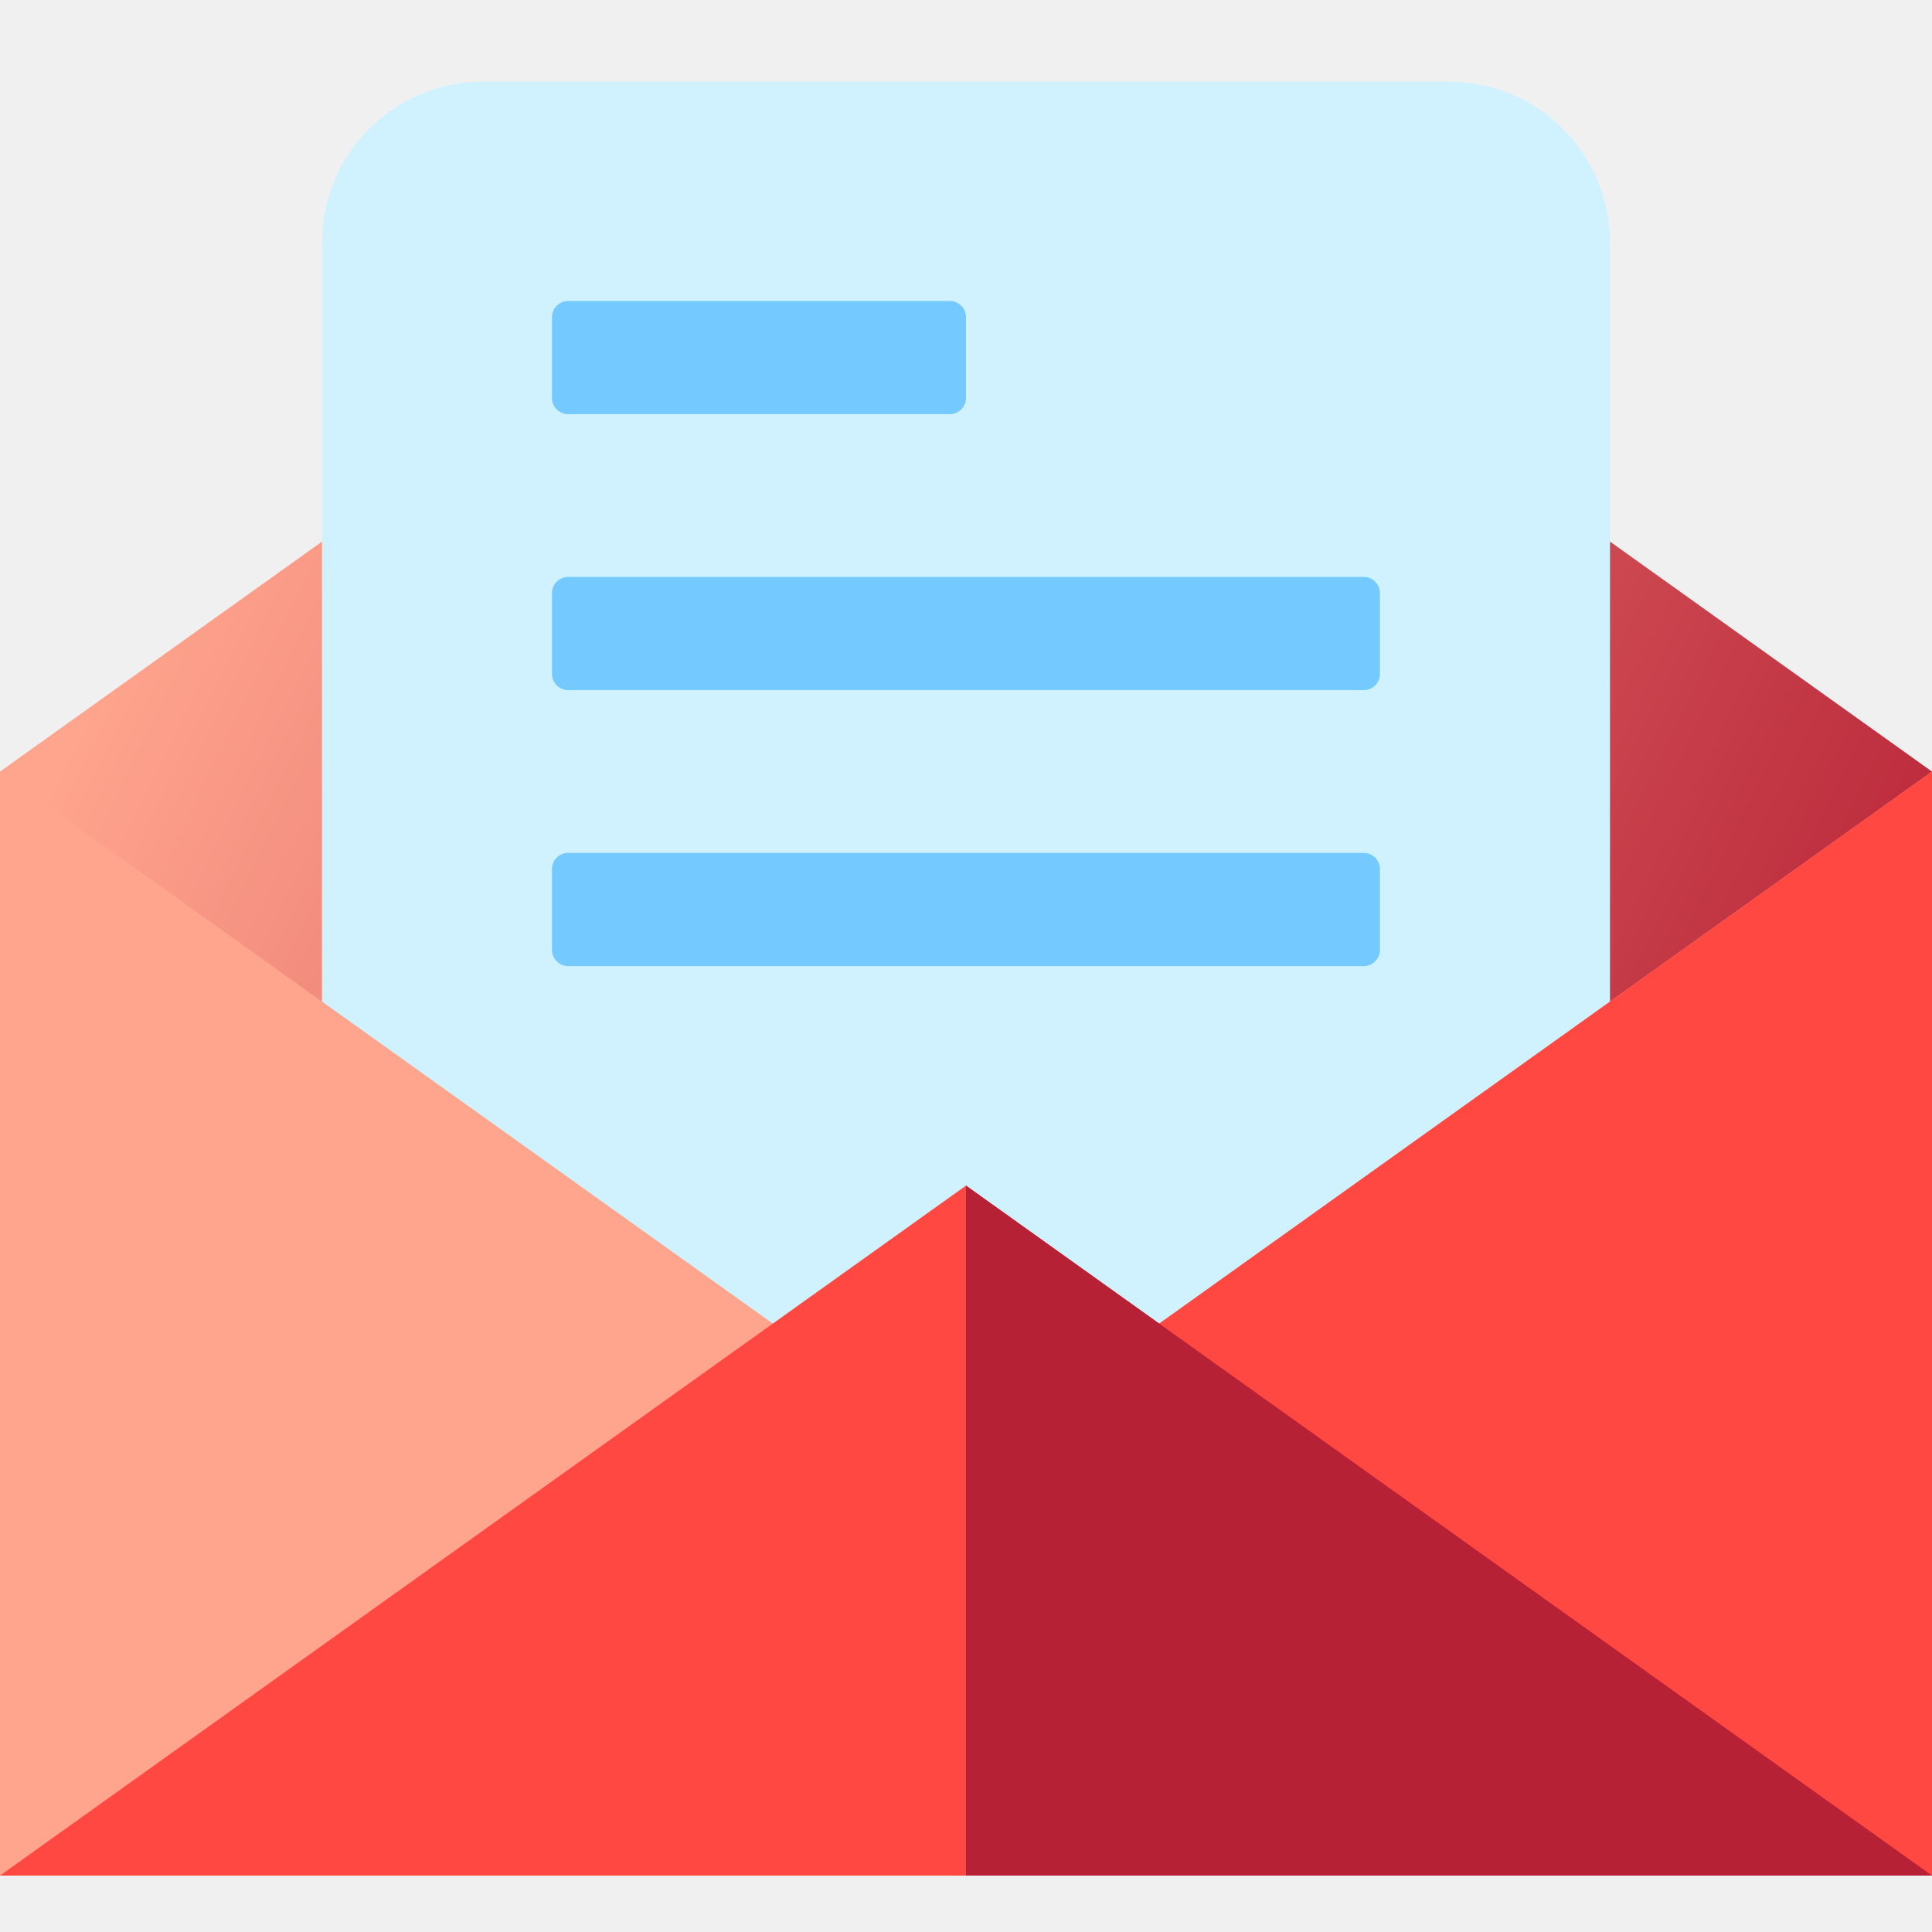
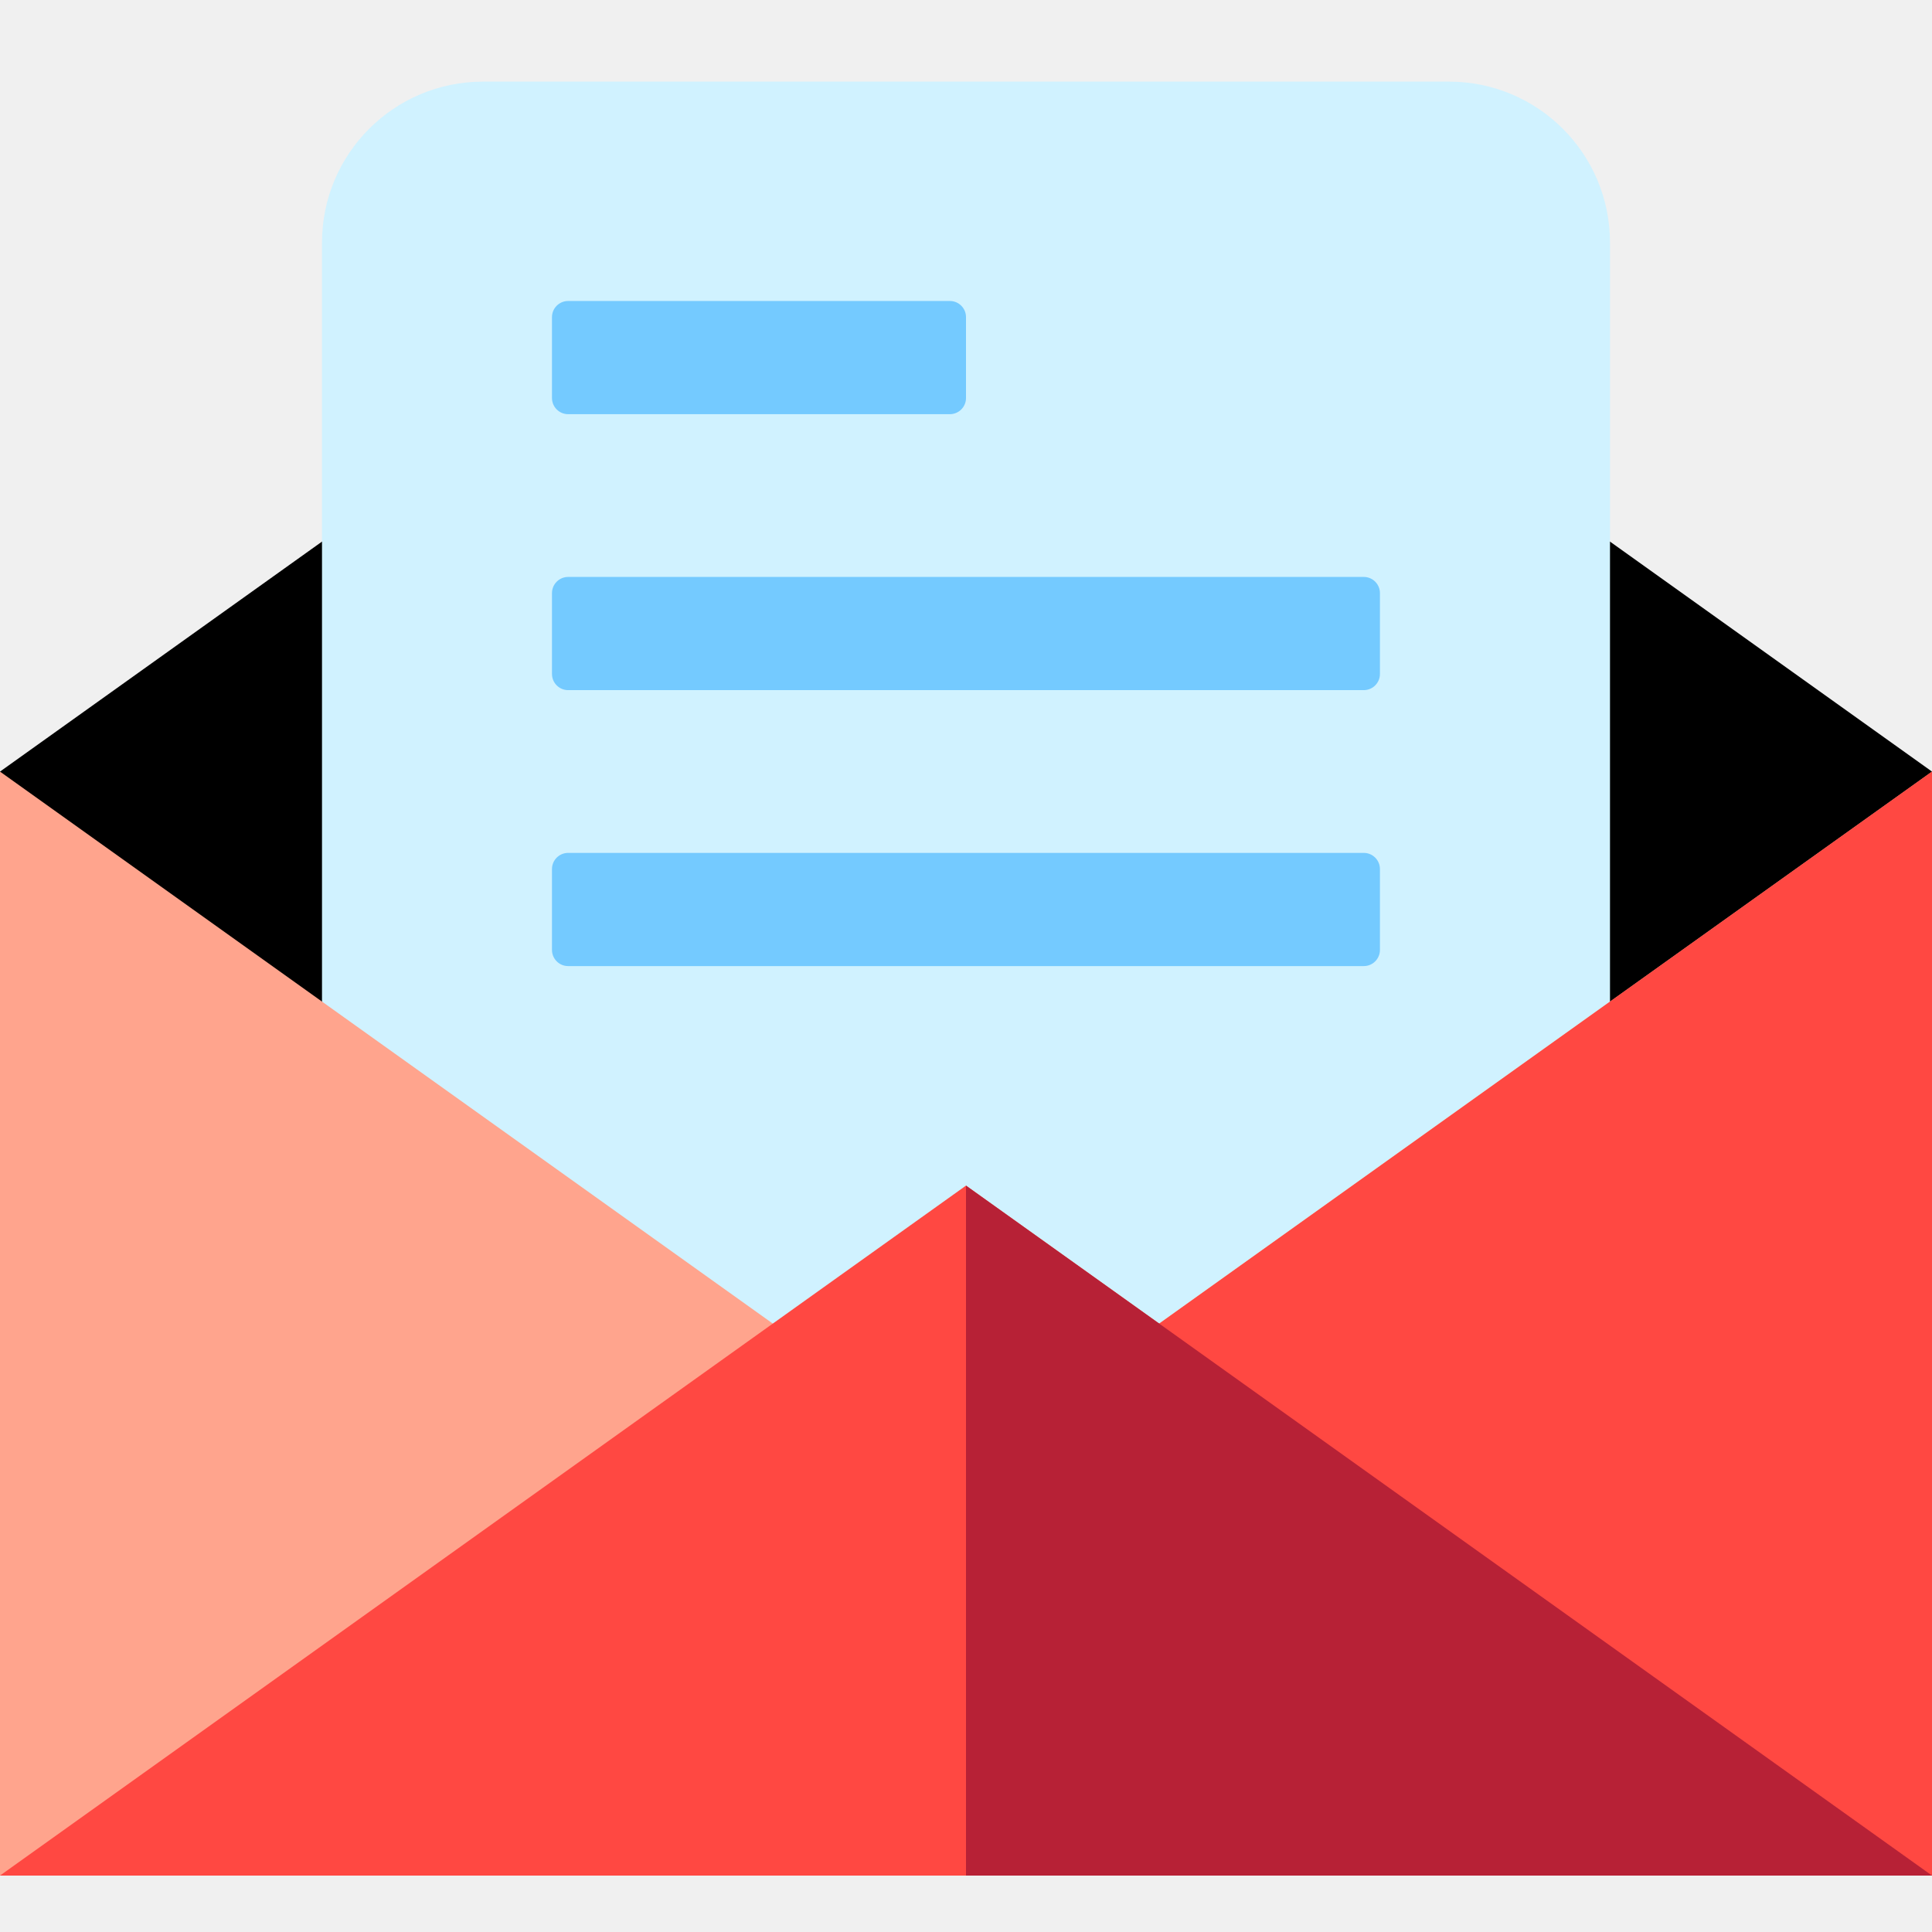
<svg xmlns="http://www.w3.org/2000/svg" xmlns:xlink="http://www.w3.org/1999/xlink" height="24" viewBox="0 0 24 24" width="24">
  <defs>
    <linearGradient id="a" x1="0%" x2="100%" y1="37.93%" y2="62.07%">
-       <stop offset="0" stop-color="#ffa48d" />
-       <stop offset="1" stop-color="#b72136" />
+       <stop offset="0" stopColor="#ffa48d" />
+       <stop offset="1" stopColor="#b72136" />
    </linearGradient>
    <path id="b" d="m2.156.295h12c1.105 0 2 .895 2 2v16h-16v-16c0-1.105.895-2 2-2z" />
    <mask id="c" fill="#fff">
      <use fill="#fff" fill-rule="evenodd" xlink:href="#b" />
    </mask>
  </defs>
  <g fill="none" fill-rule="evenodd">
    <path d="m24 9.585-.703 8.935h-22.594l-.703-8.935 4-2.857h16z" fill="url(#a)" />
    <g transform="translate(3.844 .719)">
      <use fill="#d0f2ff" xlink:href="#b" />
      <path d="m3.213 3.02h4.743c.11 0 .2.09.2.2v1.006c0 .11-.09.2-.2.2h-4.743c-.11 0-.2-.09-.2-.2v-1.006c0-.11.09-.2.2-.2zm0 3.428h9.885c.11 0 .2.09.2.2v1.006c0 .11-.09.2-.2.2h-9.885c-.11 0-.2-.09-.2-.2v-1.006c0-.11.09-.2.2-.2zm0 3.428h9.885c.11 0 .2.09.2.2v1.006c0 .11-.09.2-.2.2h-9.885c-.11 0-.2-.09-.2-.2v-1.006c0-.11.09-.2.2-.2z" fill="#74caff" mask="url(#c)" />
    </g>
    <path d="m24 9.585v13.714l-12-1.115-12 1.115v-13.714l9.6 6.857h4.8z" fill="#ffa48d" />
    <path d="m24 9.585v13.714l-12-1.115v-5.742h2.4z" fill="#ff4842" />
    <path d="m24 23.299h-24l12-8.571z" fill="#ff4842" />
    <path d="m24 23.299h-12v-8.571z" fill="#b72136" />
  </g>
</svg>
